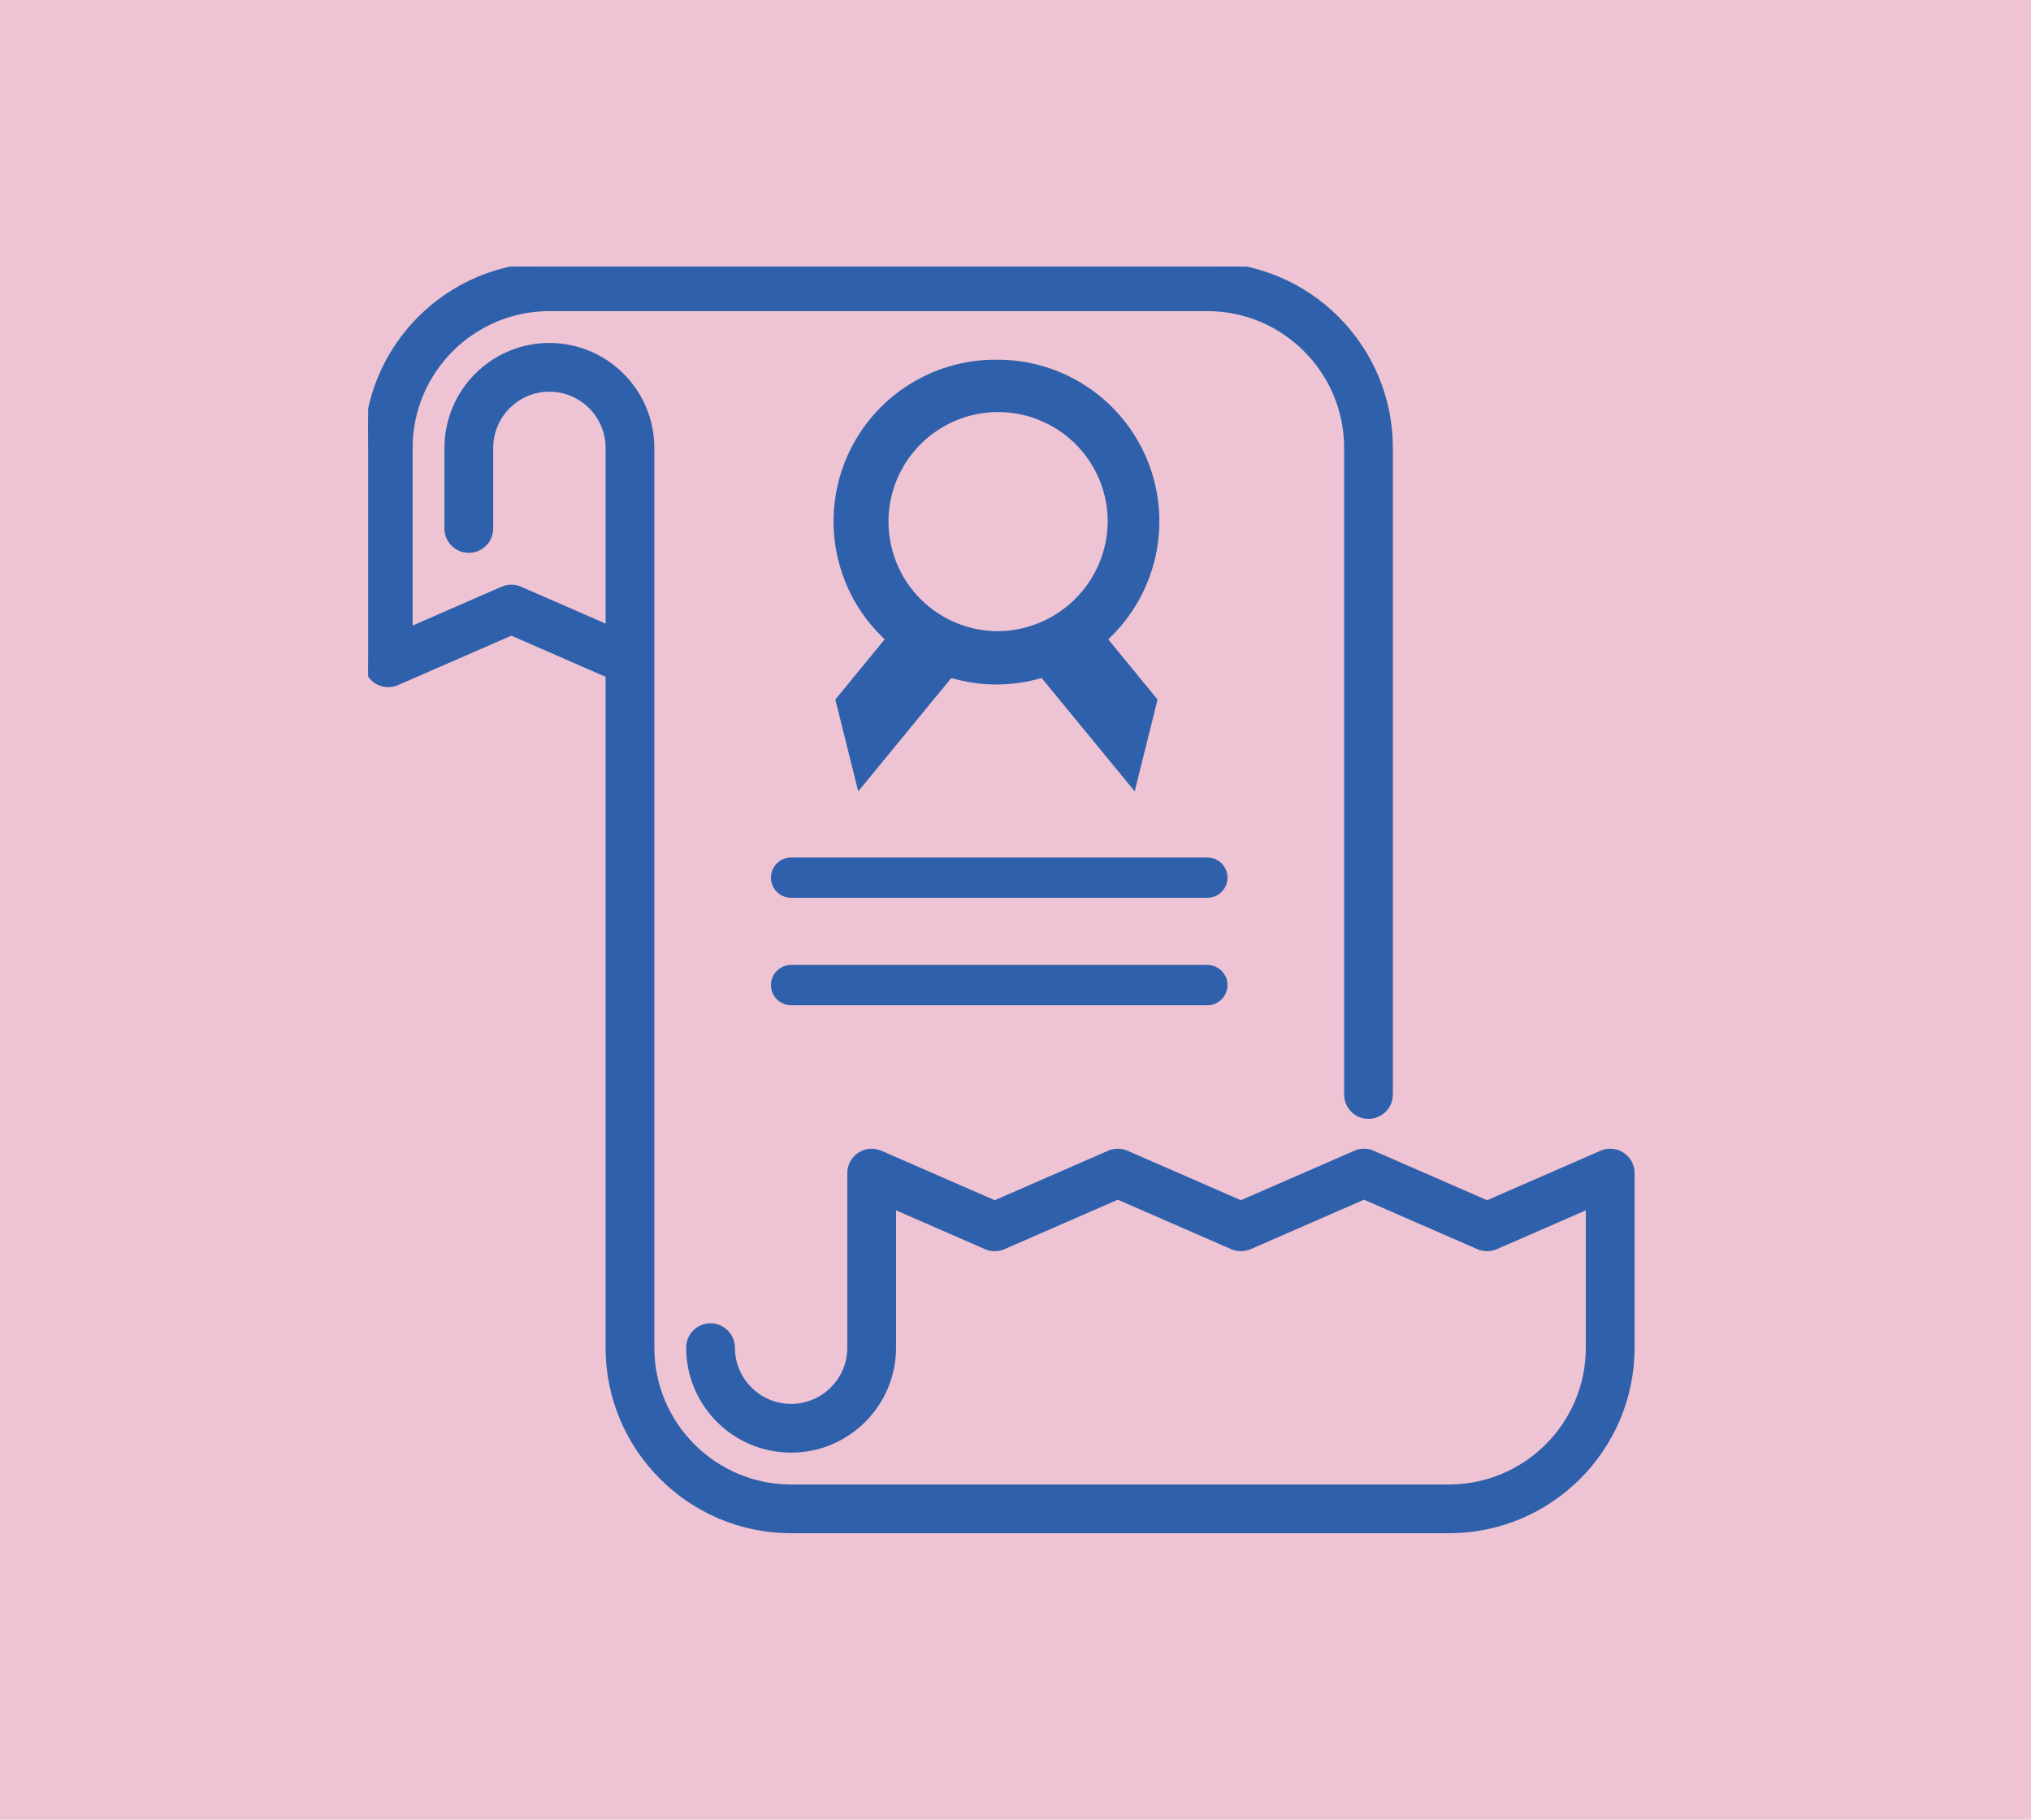
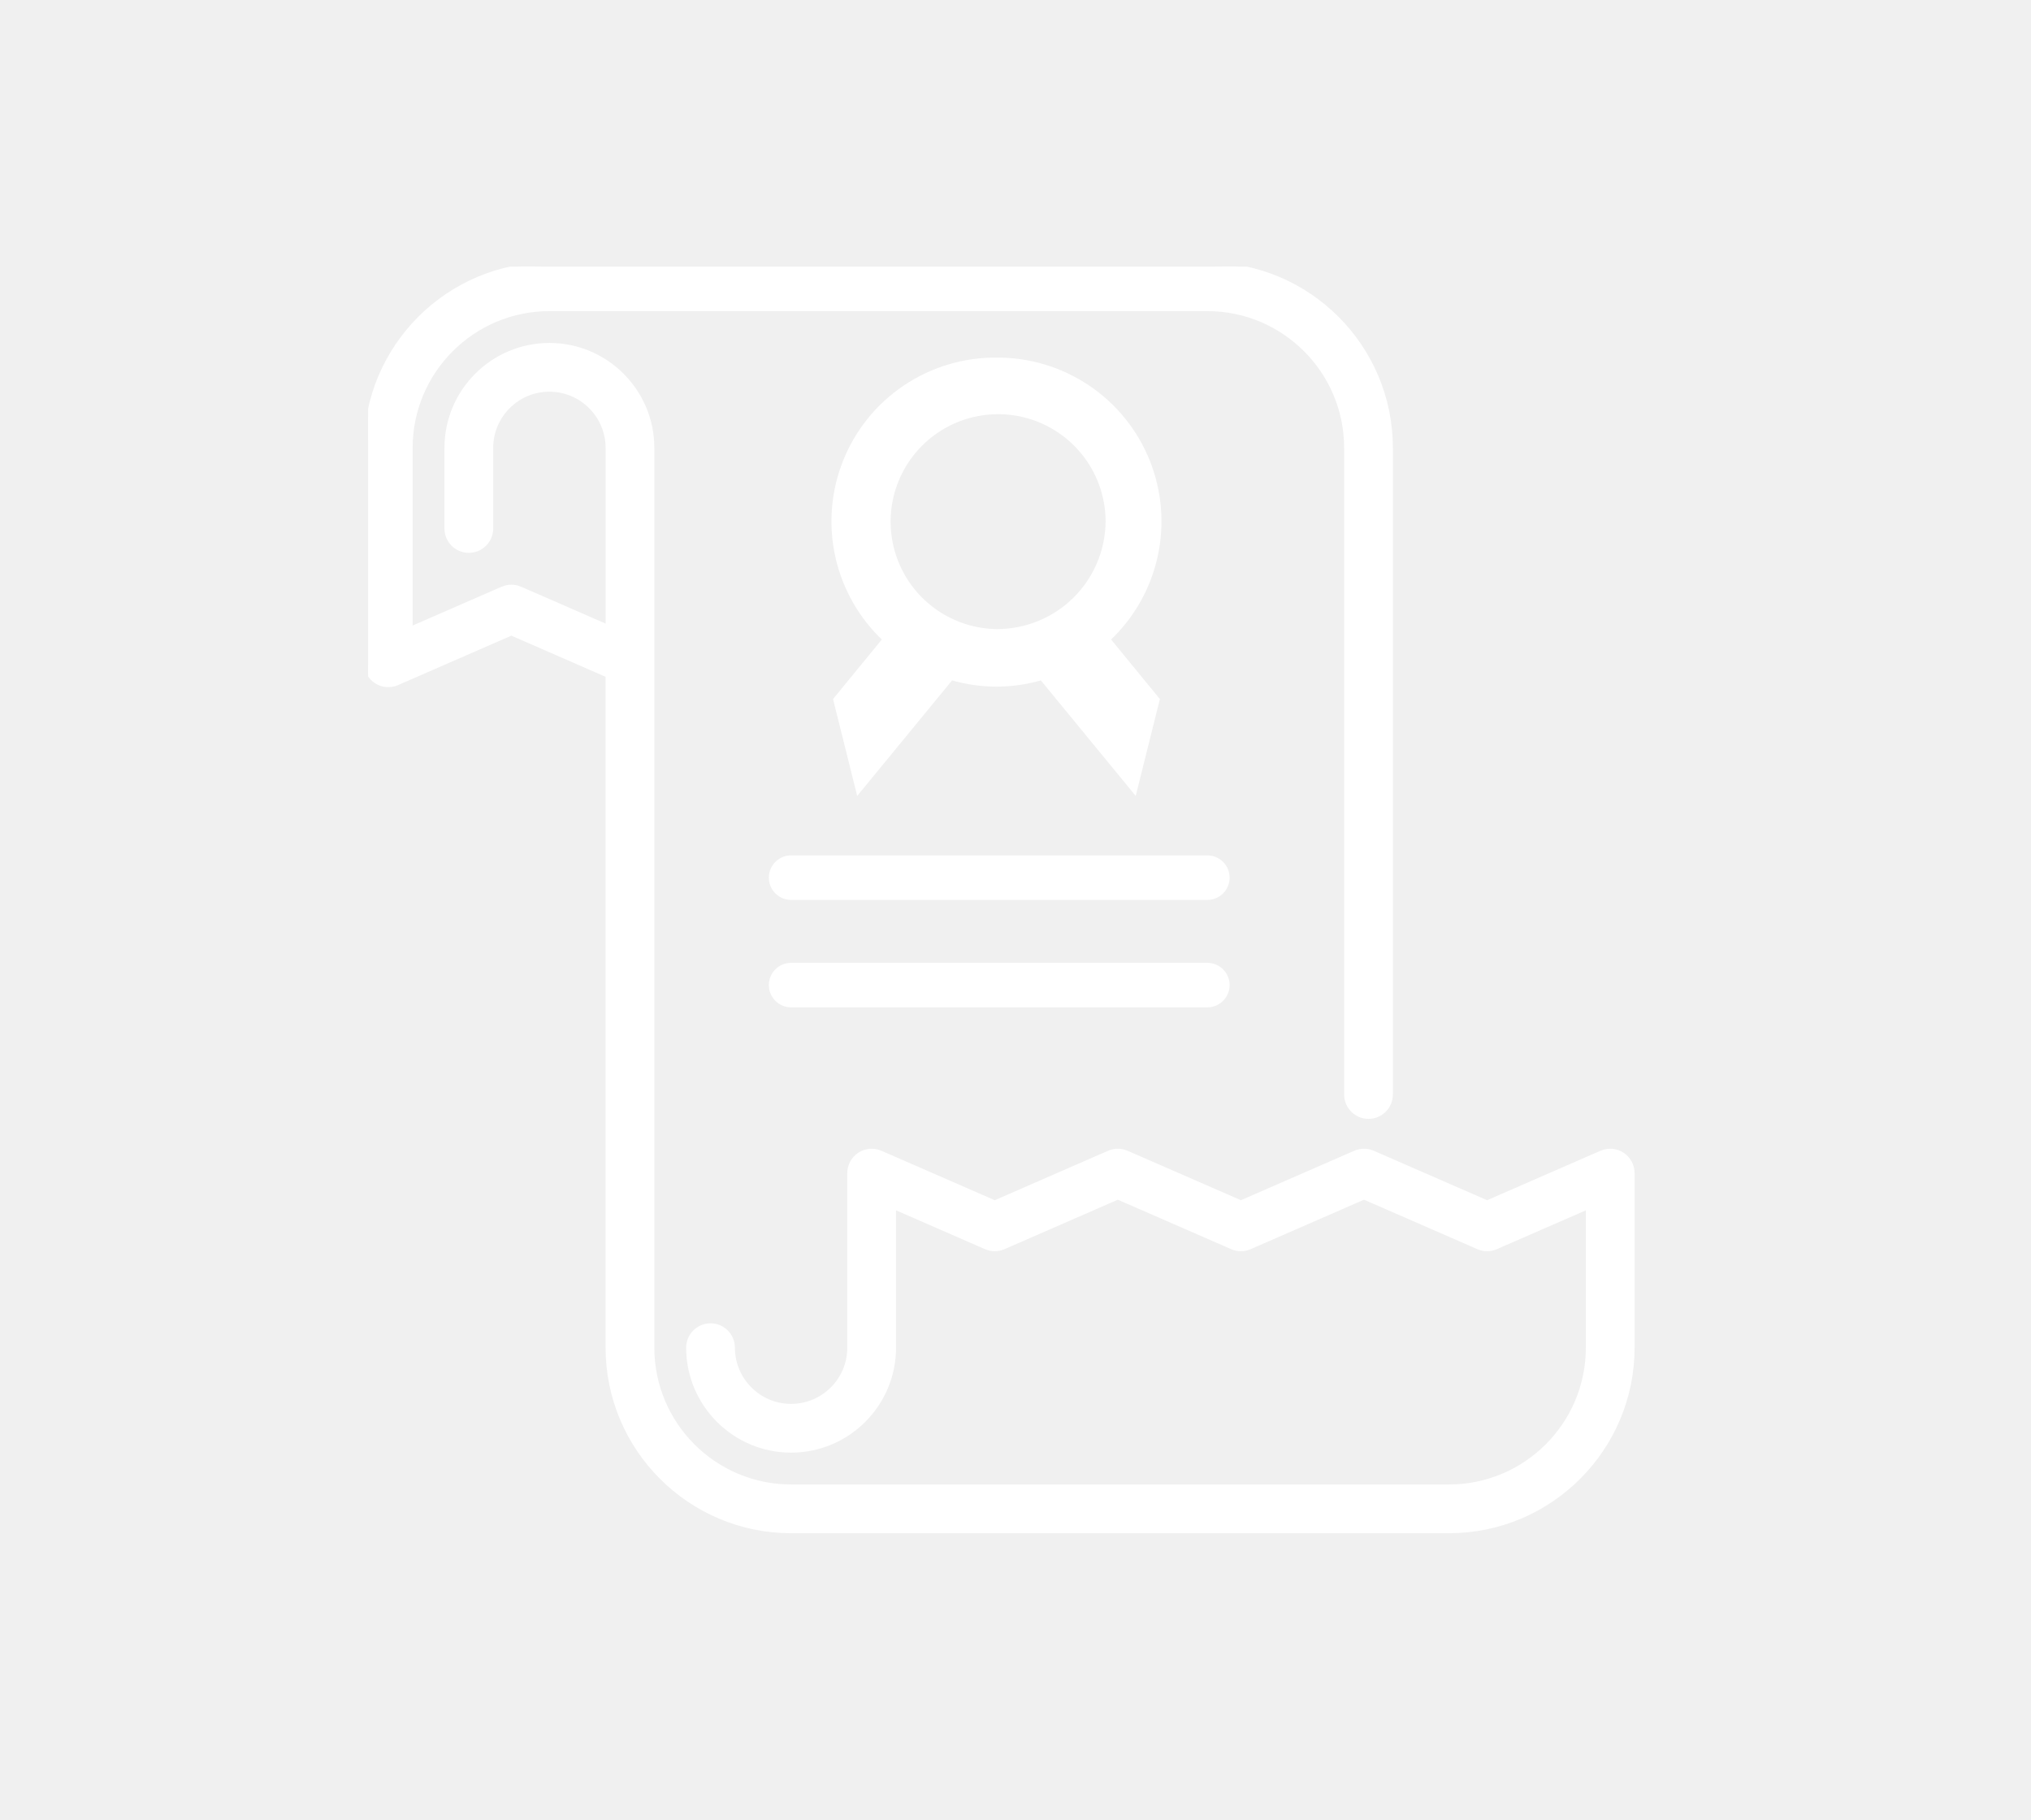
- <svg xmlns="http://www.w3.org/2000/svg" width="480" height="430" viewBox="0 0 480 430" fill="none">
-   <rect width="480" height="430" fill="#E86195" fill-opacity="0.32" />
-   <g clip-path="url(#clip0_1547_78)">
-     <path d="M285.346 228.023H186.966C184.337 228.023 182.206 230.154 182.206 232.784C182.206 235.413 184.337 237.544 186.966 237.544H285.345C287.975 237.544 290.106 235.413 290.106 232.784C290.106 230.154 287.975 228.023 285.346 228.023Z" fill="#2F60AC" />
-     <path d="M285.346 202.635H186.966C184.337 202.635 182.206 204.766 182.206 207.395C182.206 210.025 184.337 212.156 186.966 212.156H285.345C287.975 212.156 290.106 210.025 290.106 207.395C290.106 204.766 287.975 202.635 285.346 202.635Z" fill="#2F60AC" />
-     <path d="M378.448 272.392L378.448 272.392L351.458 284.168L324.468 272.392C323.127 271.806 321.603 271.806 320.261 272.392L320.261 272.392L293.275 284.168L266.289 272.392L266.289 272.392C264.946 271.806 263.423 271.806 262.081 272.392L262.081 272.392L235.097 284.168L208.112 272.392L208.112 272.392C206.486 271.682 204.611 271.84 203.127 272.813C201.642 273.784 200.748 275.439 200.748 277.213V318.469C200.748 326.067 194.565 332.25 186.967 332.25C179.369 332.25 173.186 326.067 173.186 318.469C173.186 315.563 170.831 313.209 167.926 313.209C165.02 313.209 162.666 315.563 162.666 318.469C162.666 331.87 173.566 342.77 186.967 342.77C200.368 342.77 211.268 331.87 211.268 318.469V285.248L232.992 294.728L232.993 294.728C234.335 295.314 235.858 295.314 237.2 294.728L237.201 294.728L264.185 282.952L291.171 294.728L291.172 294.728C292.514 295.314 294.037 295.314 295.379 294.728L295.379 294.728L322.365 282.952L349.355 294.728C350.696 295.314 352.221 295.314 353.562 294.728L375.292 285.247V318.469C375.292 336.566 360.567 351.291 342.47 351.291H186.966C168.868 351.291 154.144 336.566 154.144 318.469V105.843C154.144 92.442 143.243 81.541 129.843 81.541C116.442 81.541 105.541 92.442 105.541 105.843V124.884C105.541 127.79 107.896 130.144 110.801 130.144C113.707 130.144 116.062 127.79 116.062 124.884V105.843C116.062 98.244 122.244 92.062 129.843 92.062C137.441 92.062 143.624 98.244 143.624 105.843V148.124L122.954 139.104L122.954 139.103C121.611 138.518 120.088 138.518 118.746 139.103L118.746 139.104L97.02 148.584V105.843C97.02 87.745 111.745 73.021 129.842 73.021H285.345C303.443 73.021 318.167 87.746 318.167 105.843V258.635C318.167 261.541 320.521 263.895 323.427 263.895C326.333 263.895 328.687 261.541 328.687 258.635V105.843C328.688 81.943 309.246 62.5 285.346 62.5H129.843C105.943 62.5 86.5 81.943 86.5 105.843V156.619C86.5 158.393 87.394 160.049 88.879 161.02C90.364 161.993 92.238 162.15 93.864 161.441L93.864 161.441L120.849 149.665L143.623 159.604V318.469C143.623 342.369 163.066 361.812 186.966 361.812H342.469C366.369 361.811 385.812 342.369 385.812 318.469V277.213C385.812 275.439 384.917 273.784 383.433 272.813C381.948 271.84 380.075 271.683 378.448 272.392Z" fill="#2F60AC" stroke="#2F60AC" />
-     <path d="M235.53 85.001C227.839 84.94 220.308 87.2 213.921 91.484C207.535 95.768 202.591 101.878 199.734 109.016C196.877 116.153 196.242 123.986 197.91 131.49C199.578 138.994 203.472 145.821 209.084 151.078L197.424 165.315L202.833 187L224.831 160.209C231.795 162.267 239.205 162.267 246.169 160.209L268.167 187L273.576 165.315L261.916 151.078C267.528 145.821 271.422 138.994 273.09 131.49C274.758 123.986 274.123 116.153 271.266 109.016C268.409 101.878 263.465 95.768 257.079 91.484C250.692 87.2 243.161 84.94 235.47 85.001H235.53ZM235.53 149.156C230.422 149.085 225.45 147.506 221.238 144.619C217.025 141.731 213.761 137.663 211.856 132.926C209.95 128.19 209.488 122.996 210.528 117.998C211.568 112.999 214.063 108.42 217.7 104.835C221.337 101.25 225.953 98.82 230.968 97.85C235.983 96.88 241.173 97.413 245.886 99.383C250.598 101.353 254.623 104.671 257.454 108.92C260.285 113.17 261.795 118.161 261.796 123.266C261.732 130.175 258.933 136.778 254.011 141.63C249.088 146.482 242.444 149.188 235.53 149.156Z" fill="#2F60AC" />
+ <svg xmlns="http://www.w3.org/2000/svg" width="480" height="430" viewBox="0 0 480 430" fill="none" version="1.1" id="svg4">
+   <rect width="480" height="430" fill="#E86195" fill-opacity="0.32" id="rect1" style="fill:none;fill-opacity:0" />
+   <g clip-path="url(#clip0_1547_78)" id="g4" style="fill:#ffffff;fill-opacity:1;stroke:#ffffff;stroke-opacity:1">
+     <path d="M285.346 228.023H186.966C184.337 228.023 182.206 230.154 182.206 232.784C182.206 235.413 184.337 237.544 186.966 237.544H285.345C287.975 237.544 290.106 235.413 290.106 232.784C290.106 230.154 287.975 228.023 285.346 228.023Z" fill="#2F60AC" id="path1" style="fill:#ffffff;fill-opacity:1;stroke:#ffffff;stroke-opacity:1" />
+     <path d="M285.346 202.635H186.966C184.337 202.635 182.206 204.766 182.206 207.395C182.206 210.025 184.337 212.156 186.966 212.156H285.345C287.975 212.156 290.106 210.025 290.106 207.395C290.106 204.766 287.975 202.635 285.346 202.635Z" fill="#2F60AC" id="path2" style="fill:#ffffff;fill-opacity:1;stroke:#ffffff;stroke-opacity:1" />
+     <path d="M378.448 272.392L378.448 272.392L351.458 284.168L324.468 272.392C323.127 271.806 321.603 271.806 320.261 272.392L320.261 272.392L293.275 284.168L266.289 272.392L266.289 272.392C264.946 271.806 263.423 271.806 262.081 272.392L262.081 272.392L235.097 284.168L208.112 272.392L208.112 272.392C206.486 271.682 204.611 271.84 203.127 272.813C201.642 273.784 200.748 275.439 200.748 277.213V318.469C200.748 326.067 194.565 332.25 186.967 332.25C179.369 332.25 173.186 326.067 173.186 318.469C173.186 315.563 170.831 313.209 167.926 313.209C165.02 313.209 162.666 315.563 162.666 318.469C162.666 331.87 173.566 342.77 186.967 342.77C200.368 342.77 211.268 331.87 211.268 318.469V285.248L232.992 294.728L232.993 294.728C234.335 295.314 235.858 295.314 237.2 294.728L237.201 294.728L264.185 282.952L291.171 294.728L291.172 294.728C292.514 295.314 294.037 295.314 295.379 294.728L295.379 294.728L322.365 282.952L349.355 294.728C350.696 295.314 352.221 295.314 353.562 294.728L375.292 285.247V318.469C375.292 336.566 360.567 351.291 342.47 351.291H186.966C168.868 351.291 154.144 336.566 154.144 318.469V105.843C154.144 92.442 143.243 81.541 129.843 81.541C116.442 81.541 105.541 92.442 105.541 105.843V124.884C105.541 127.79 107.896 130.144 110.801 130.144C113.707 130.144 116.062 127.79 116.062 124.884V105.843C116.062 98.244 122.244 92.062 129.843 92.062C137.441 92.062 143.624 98.244 143.624 105.843V148.124L122.954 139.104L122.954 139.103C121.611 138.518 120.088 138.518 118.746 139.103L118.746 139.104L97.02 148.584V105.843C97.02 87.745 111.745 73.021 129.842 73.021H285.345C303.443 73.021 318.167 87.746 318.167 105.843V258.635C318.167 261.541 320.521 263.895 323.427 263.895C326.333 263.895 328.687 261.541 328.687 258.635V105.843C328.688 81.943 309.246 62.5 285.346 62.5H129.843C105.943 62.5 86.5 81.943 86.5 105.843V156.619C86.5 158.393 87.394 160.049 88.879 161.02C90.364 161.993 92.238 162.15 93.864 161.441L93.864 161.441L120.849 149.665L143.623 159.604V318.469C143.623 342.369 163.066 361.812 186.966 361.812H342.469C366.369 361.811 385.812 342.369 385.812 318.469V277.213C385.812 275.439 384.917 273.784 383.433 272.813C381.948 271.84 380.075 271.683 378.448 272.392Z" fill="#2F60AC" stroke="#2F60AC" id="path3" style="fill:#ffffff;fill-opacity:1;stroke:#ffffff;stroke-opacity:1" />
+     <path d="M235.53 85.001C227.839 84.94 220.308 87.2 213.921 91.484C207.535 95.768 202.591 101.878 199.734 109.016C196.877 116.153 196.242 123.986 197.91 131.49C199.578 138.994 203.472 145.821 209.084 151.078L197.424 165.315L202.833 187L224.831 160.209C231.795 162.267 239.205 162.267 246.169 160.209L268.167 187L273.576 165.315L261.916 151.078C267.528 145.821 271.422 138.994 273.09 131.49C274.758 123.986 274.123 116.153 271.266 109.016C268.409 101.878 263.465 95.768 257.079 91.484C250.692 87.2 243.161 84.94 235.47 85.001H235.53ZM235.53 149.156C230.422 149.085 225.45 147.506 221.238 144.619C217.025 141.731 213.761 137.663 211.856 132.926C209.95 128.19 209.488 122.996 210.528 117.998C211.568 112.999 214.063 108.42 217.7 104.835C221.337 101.25 225.953 98.82 230.968 97.85C235.983 96.88 241.173 97.413 245.886 99.383C250.598 101.353 254.623 104.671 257.454 108.92C260.285 113.17 261.795 118.161 261.796 123.266C261.732 130.175 258.933 136.778 254.011 141.63C249.088 146.482 242.444 149.188 235.53 149.156Z" fill="#2F60AC" id="path4" style="fill:#ffffff;fill-opacity:1;stroke:#ffffff;stroke-opacity:1" />
  </g>
-   <defs>
+   <defs id="defs4">
    <clipPath id="clip0_1547_78">
-       <rect width="323" height="323" fill="white" transform="translate(87 63)" />
+       <rect width="323" height="323" fill="white" transform="translate(87 63)" id="rect4" />
    </clipPath>
  </defs>
</svg>
